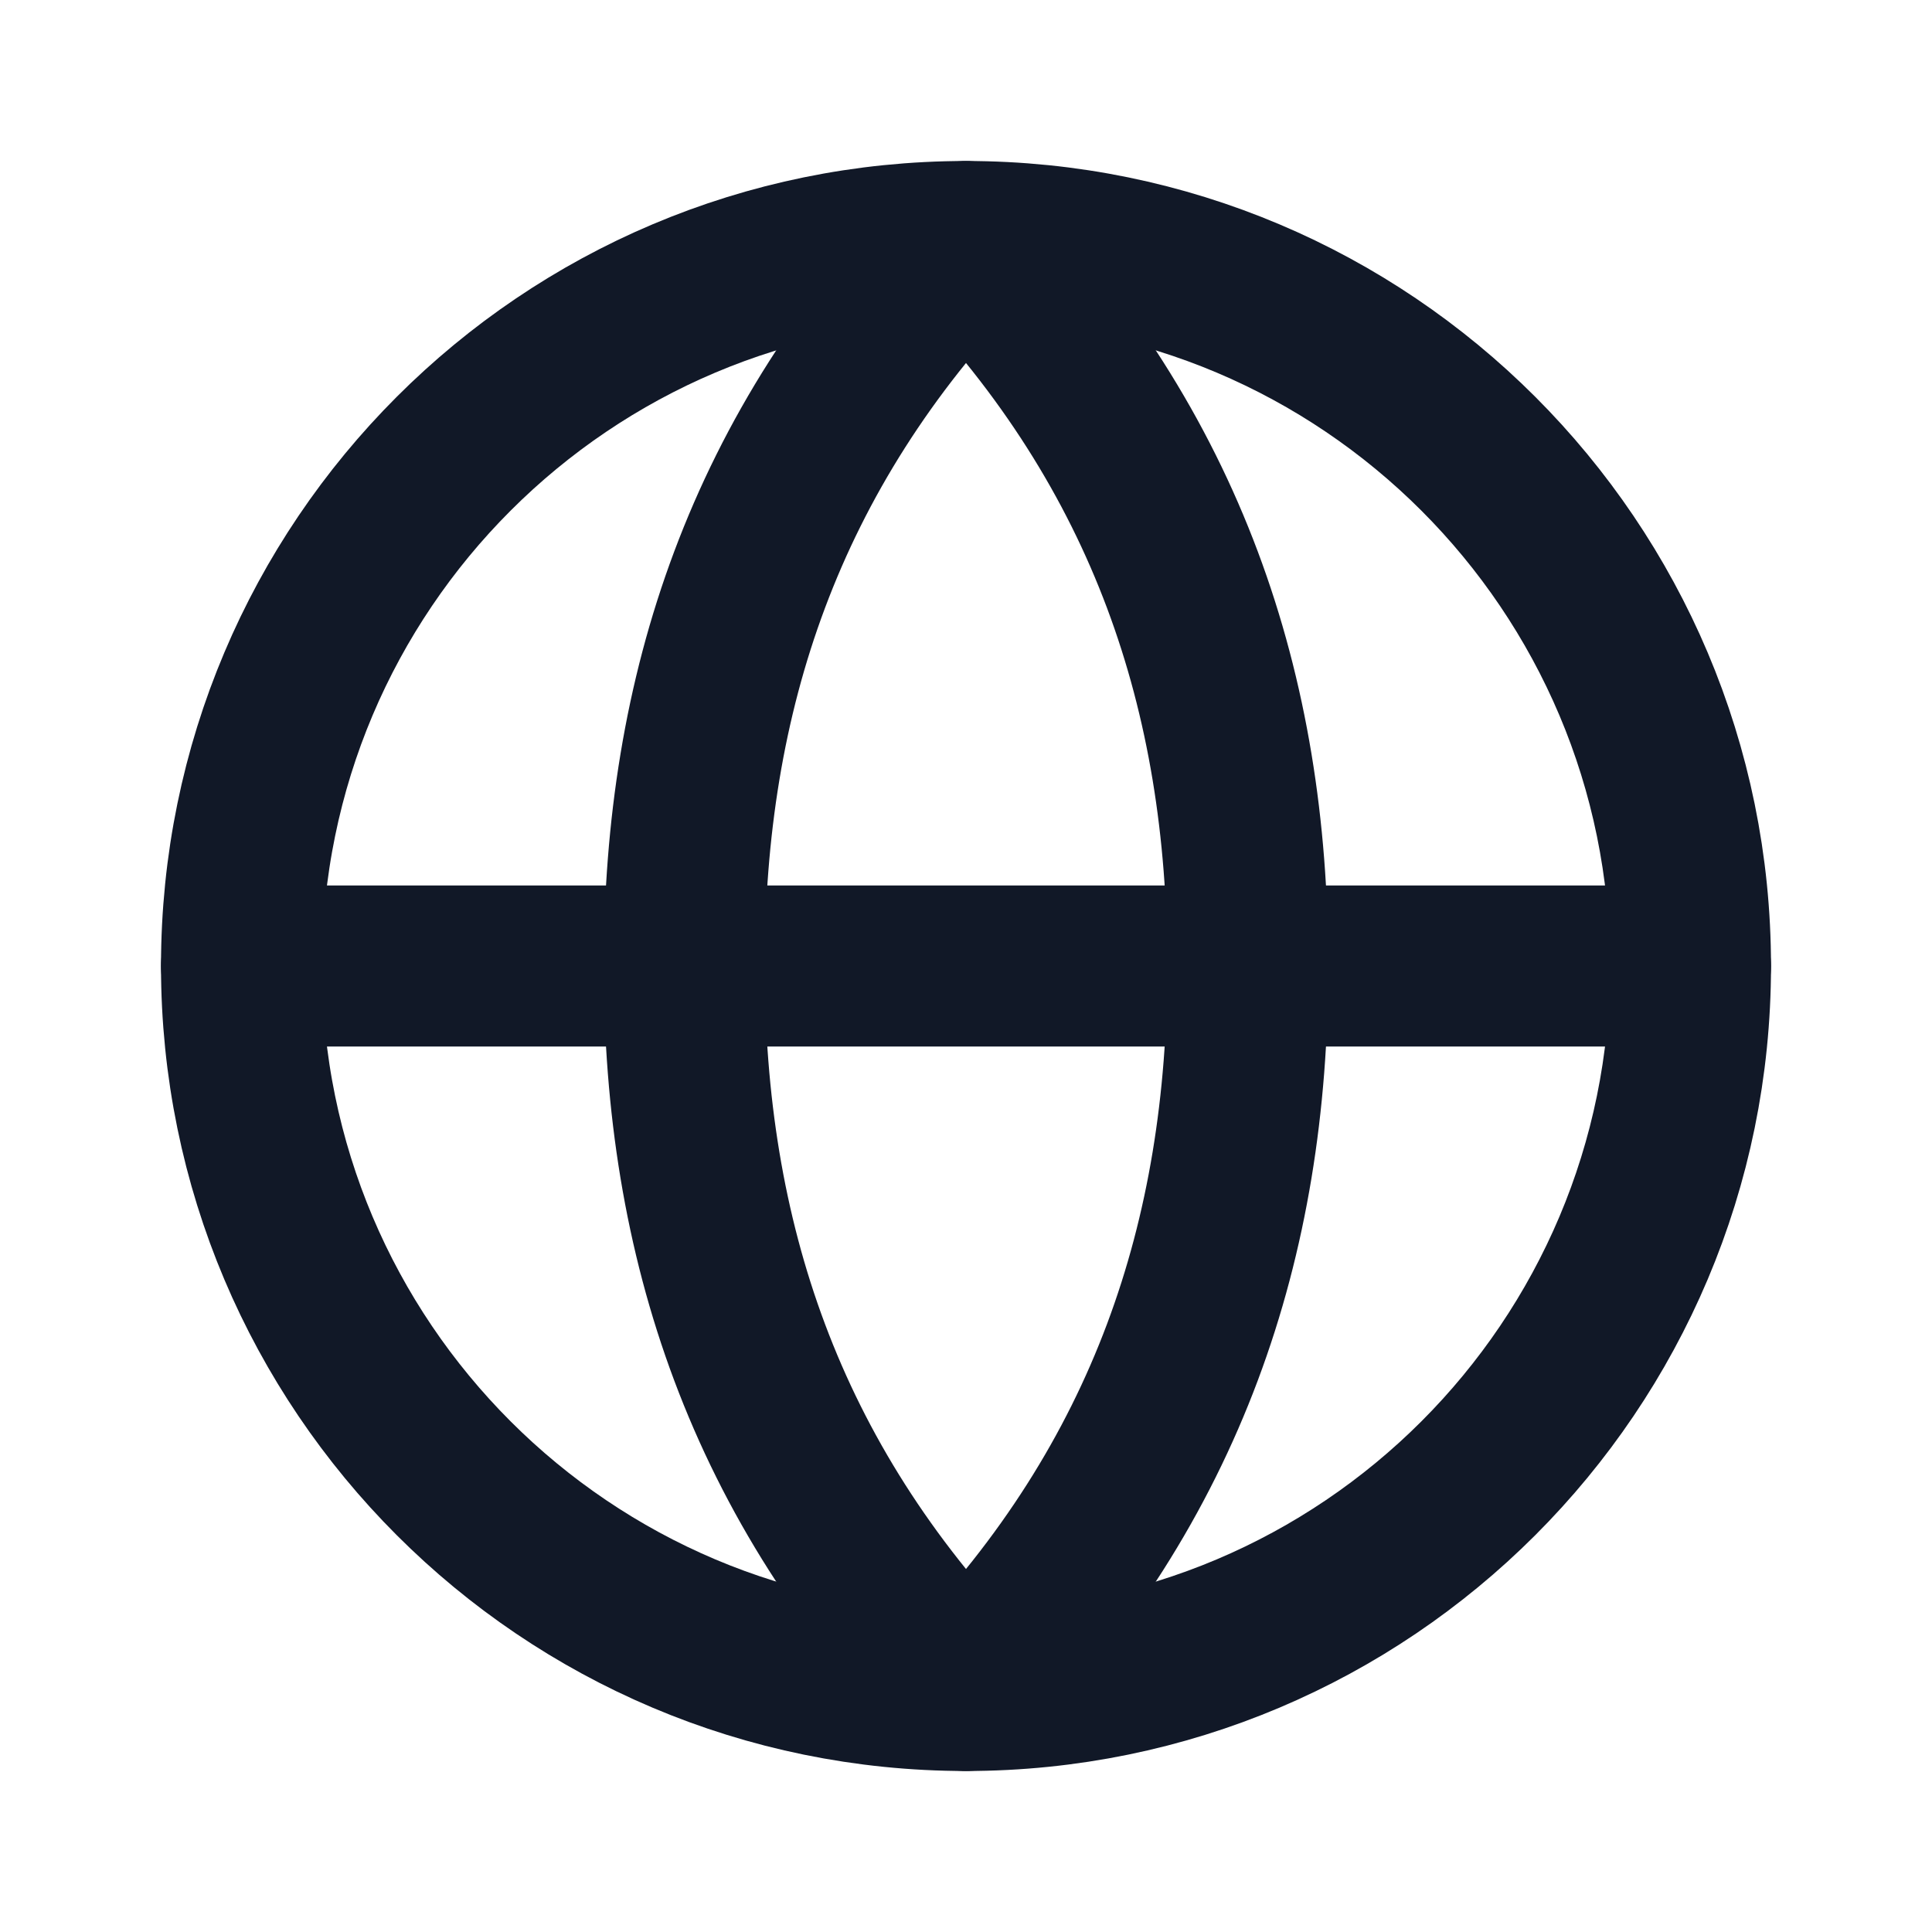
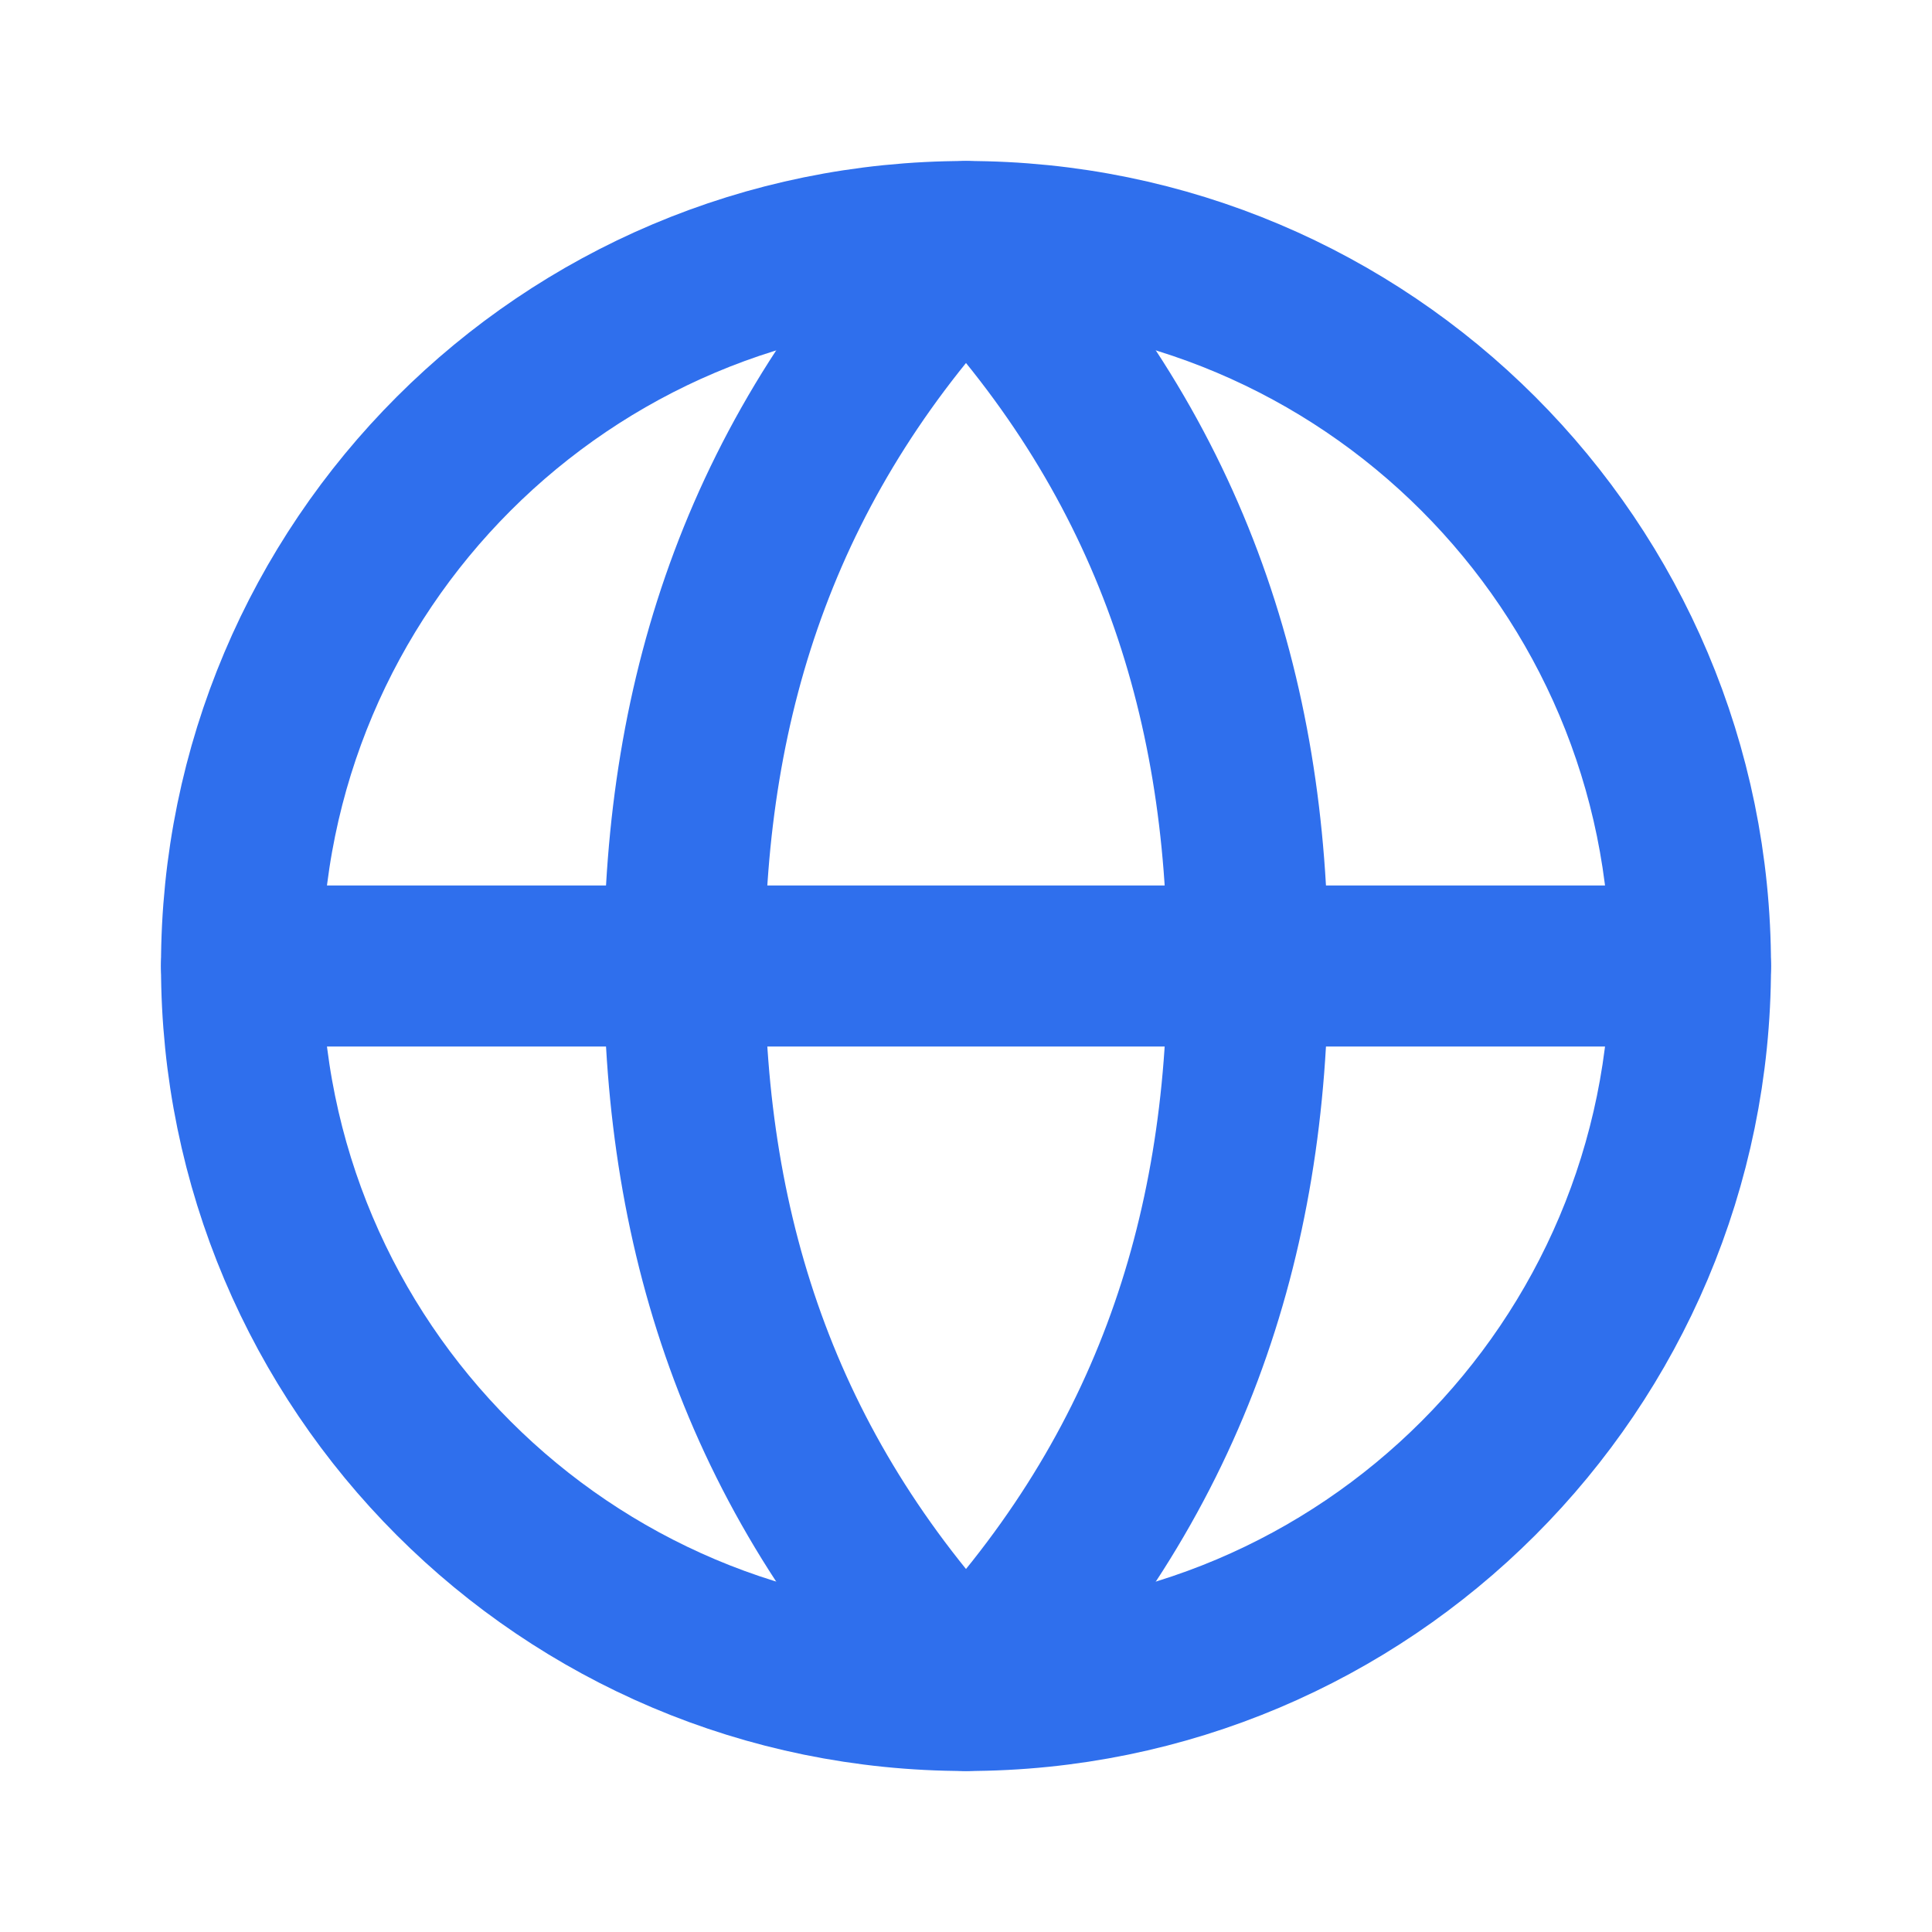
- <svg xmlns="http://www.w3.org/2000/svg" viewBox="0 0 24 24" fill="none" stroke="#111827" stroke-width="2" stroke-linecap="round" stroke-linejoin="round">
+ <svg xmlns="http://www.w3.org/2000/svg" viewBox="0 0 24 24" fill="none" stroke="#2F6FED" stroke-width="2" stroke-linecap="round" stroke-linejoin="round">
  <circle cx="12" cy="12" r="9" />
  <path d="M3 12h18" />
  <path d="M12 3c2.5 2.6 3.5 5.6 3.5 9s-1 6.4-3.5 9c-2.5-2.6-3.5-5.6-3.5-9S9.5 5.6 12 3Z" />
</svg>
